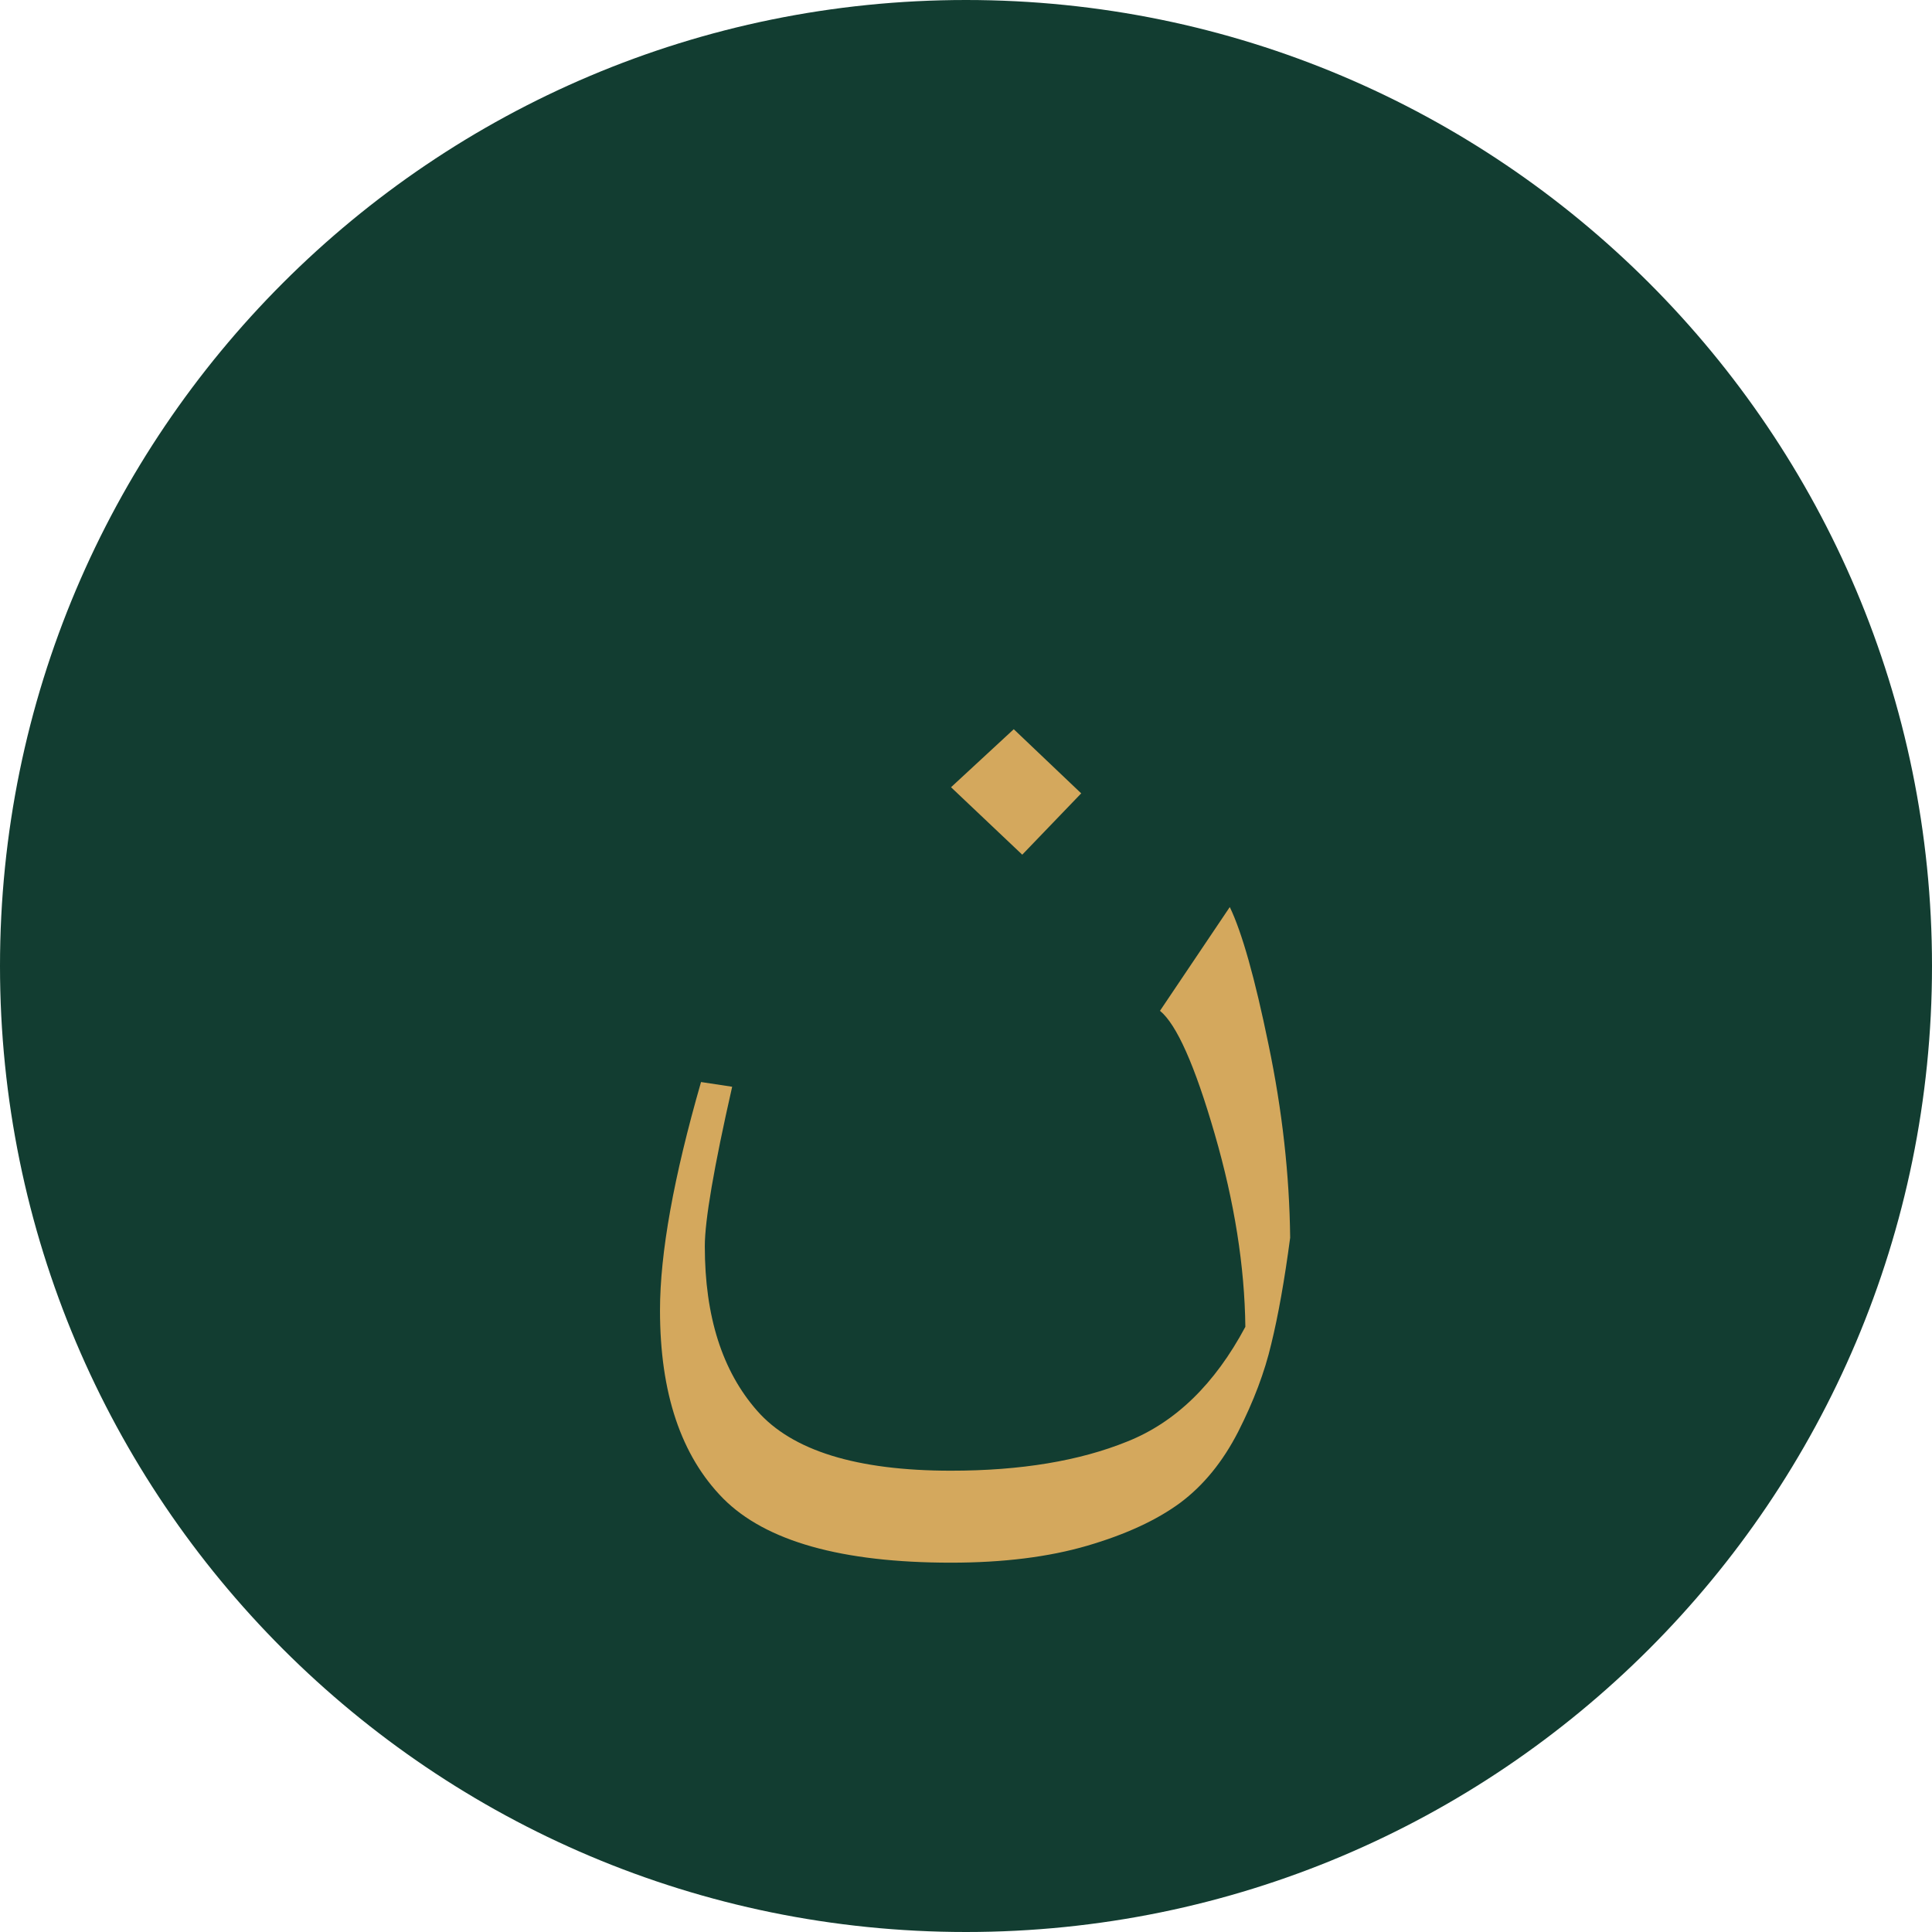
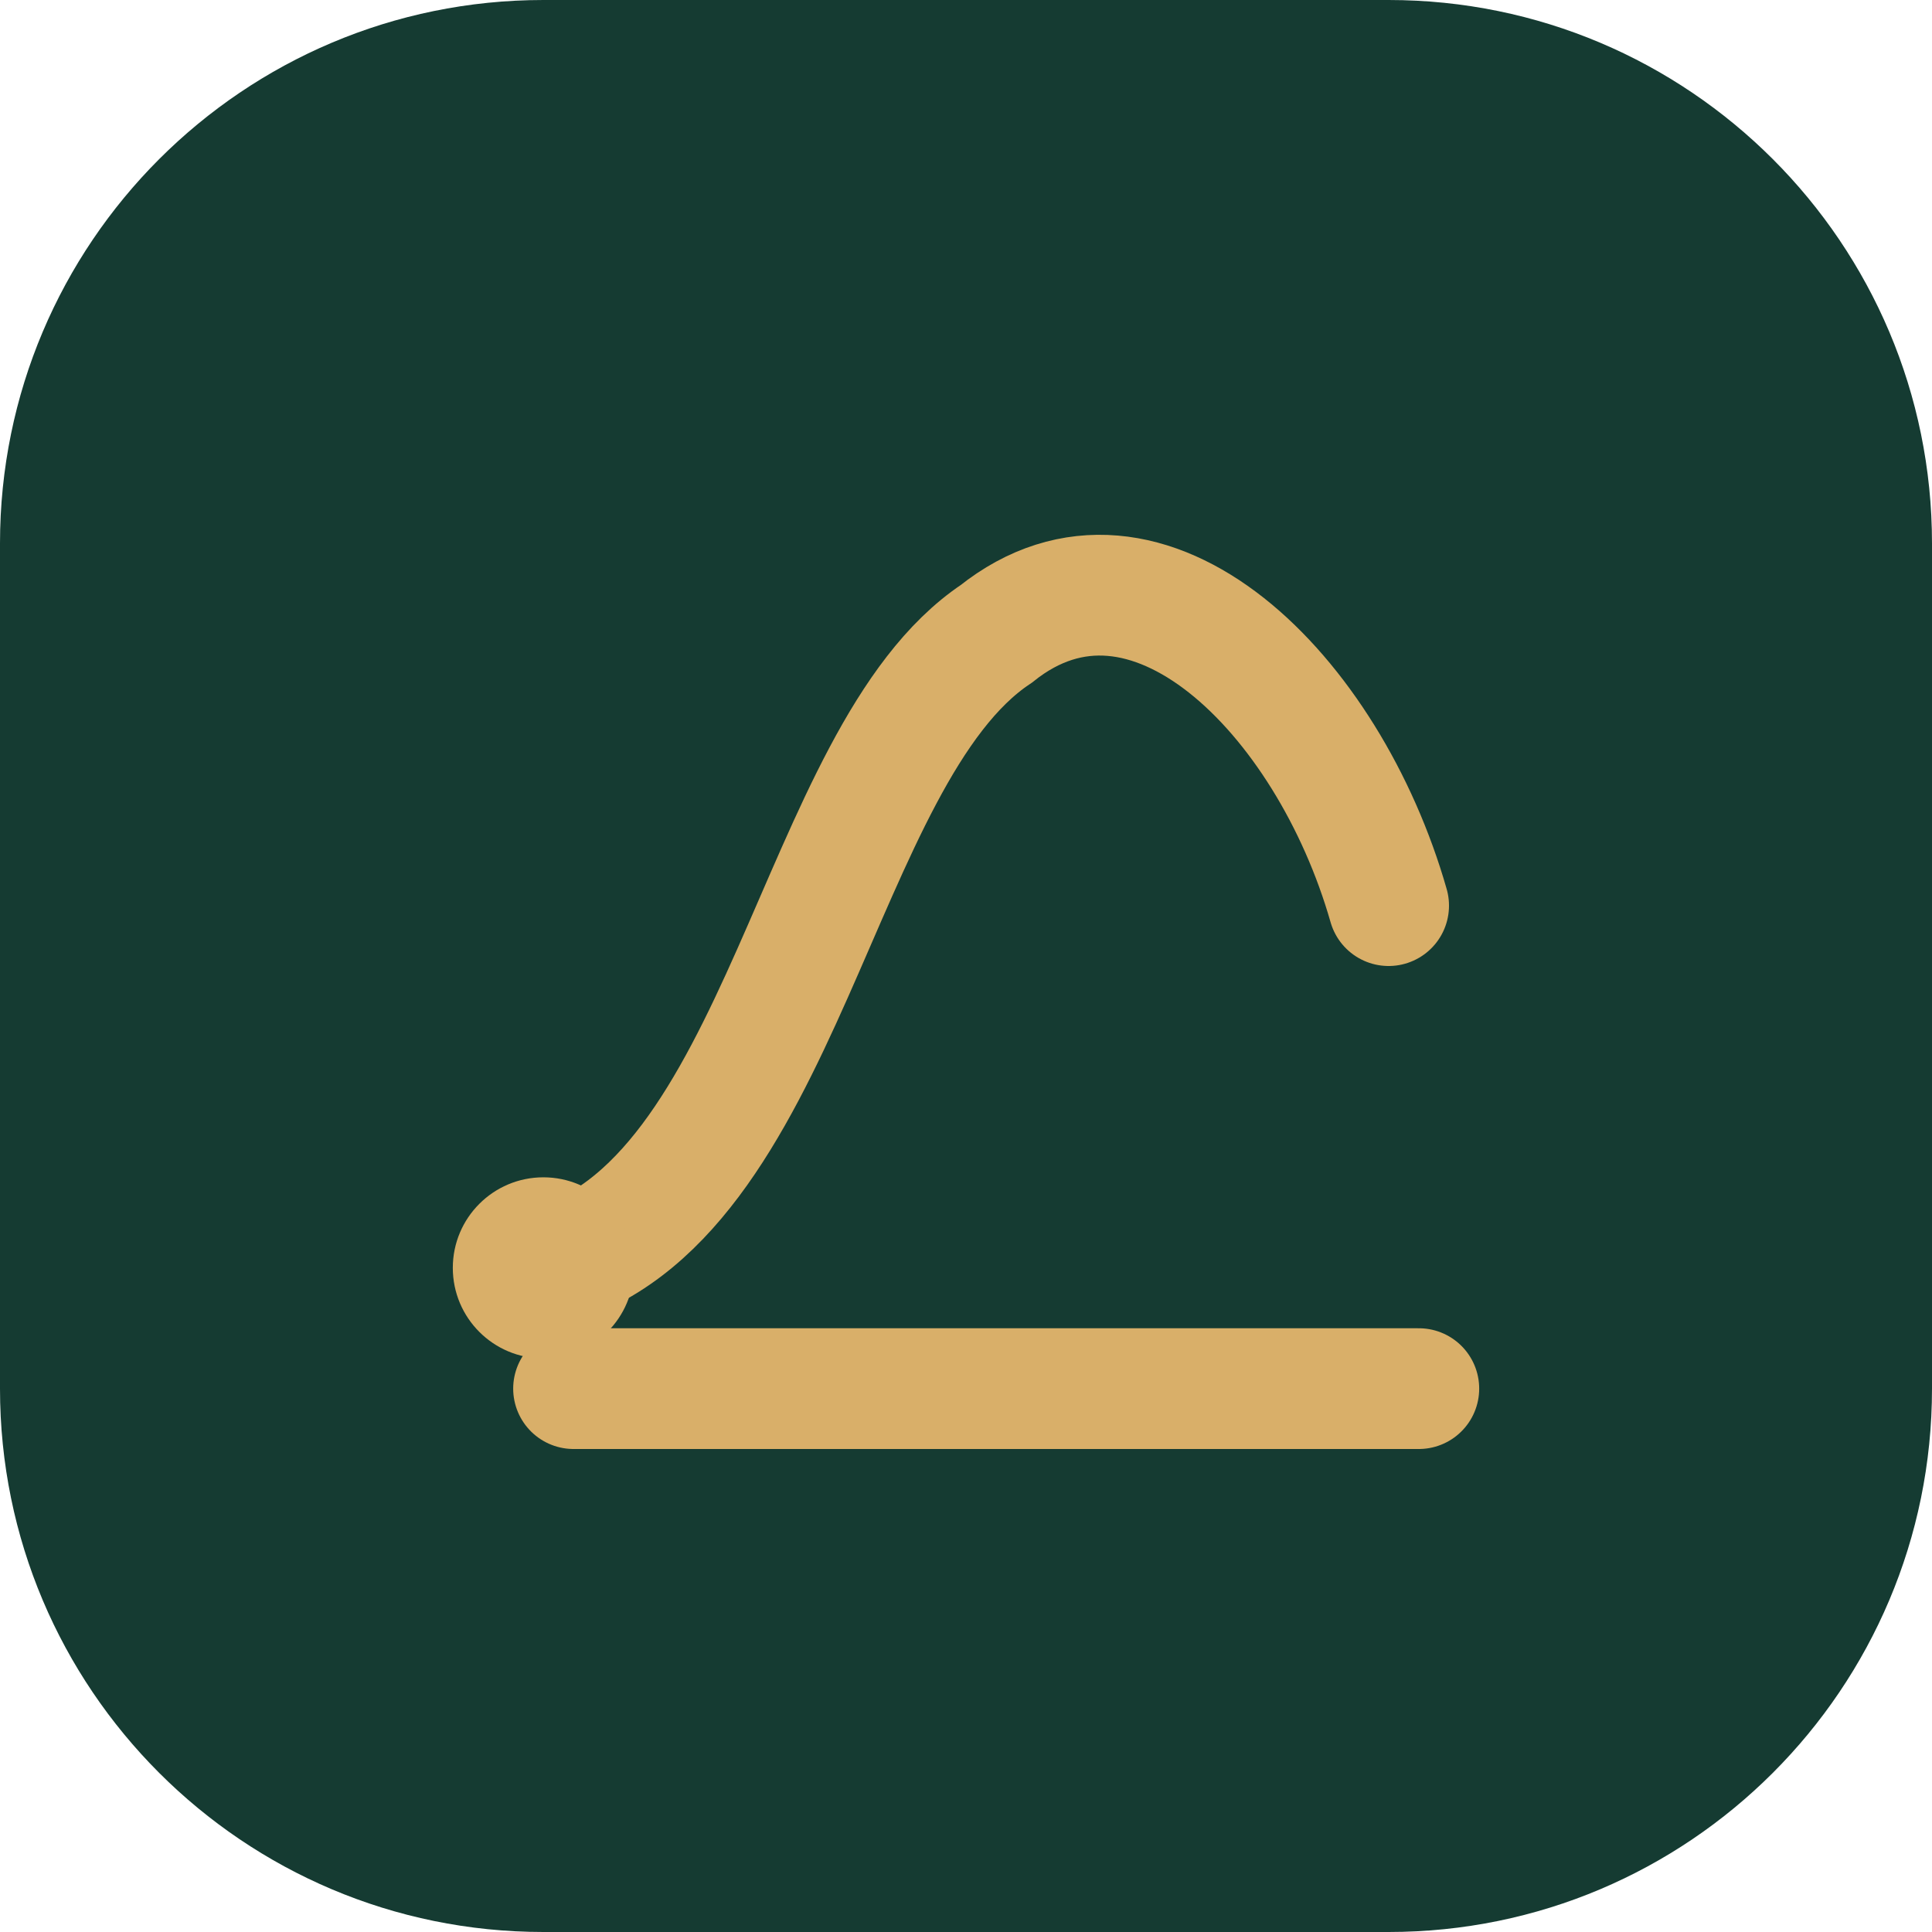
<svg xmlns="http://www.w3.org/2000/svg" viewBox="0 0 64 64">
-   <rect width="64" height="64" rx="32" fill="#123d31" />
-   <text x="32" y="44" text-anchor="middle" font-size="40" font-family="serif" fill="#d4a85d">ن</text>
+   <rect width="64" height="64" rx="18" fill="#153b32" />
+   <path d="M18 42c8-2 9-17 15-21 5-4 11 2 13 9M19 46h28" fill="none" stroke="#d9af69" stroke-width="4" stroke-linecap="round" />
+   <circle cx="18" cy="42" r="3" fill="#d9af69" />
</svg>
